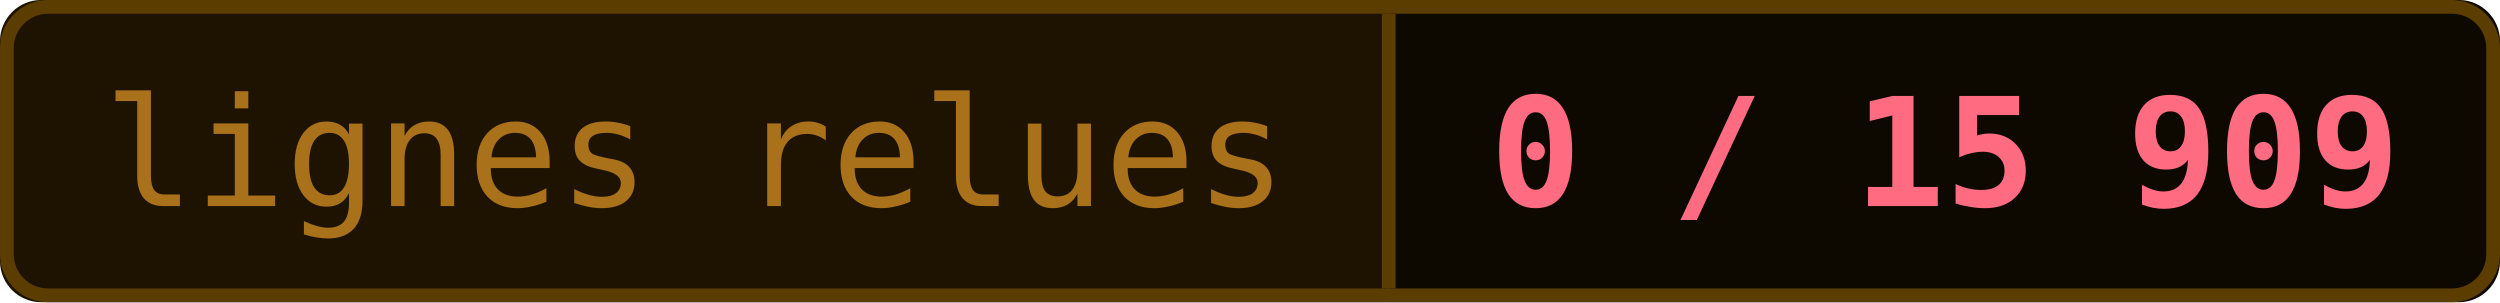
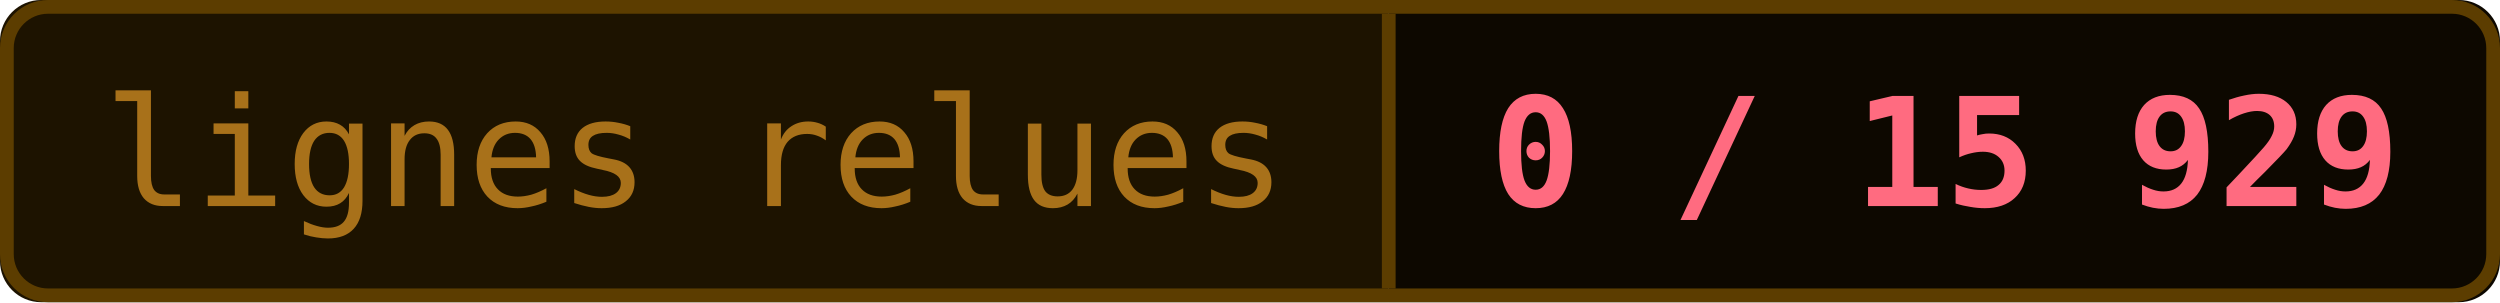
- <svg xmlns="http://www.w3.org/2000/svg" width="182" height="22" viewBox="0 0 182 22" role="img" aria-label="lignes relues : 0 / 15 909">
+ <svg xmlns="http://www.w3.org/2000/svg" width="182" height="22" viewBox="0 0 182 22" role="img" aria-label="lignes relues : 0 / 15 929">
  <clipPath id="r">
    <rect width="182" height="22" rx="3" />
  </clipPath>
  <g clip-path="url(#r)">
    <rect width="101.1" height="22" fill="#1d1300" />
    <rect x="101.1" width="81.0" height="22" fill="#0d0800" />
  </g>
  <rect x=".5" y=".5" width="181" height="21" rx="3" fill="none" stroke="#5c3d00" />
  <line x1="101.1" y1="1" x2="101.1" y2="21" stroke="#5c3d00" />
  <g text-anchor="middle" font-family="'JetBrains Mono', 'Cascadia Mono', Consolas, Menlo, 'DejaVu Sans Mono', monospace" font-size="11">
    <text x="50.6" y="15" fill="#a8711a" textLength="87" lengthAdjust="spacingAndGlyphs">lignes relues</text>
    <g class="s0">
-       <text x="141.6" y="15" fill="#ff6b80" font-weight="700" textLength="67" lengthAdjust="spacingAndGlyphs">0 / 15 909</text>
+       <text x="141.6" y="15" fill="#ff6b80" font-weight="700" textLength="67" lengthAdjust="spacingAndGlyphs">0 / 15 929</text>
    </g>
  </g>
</svg>
